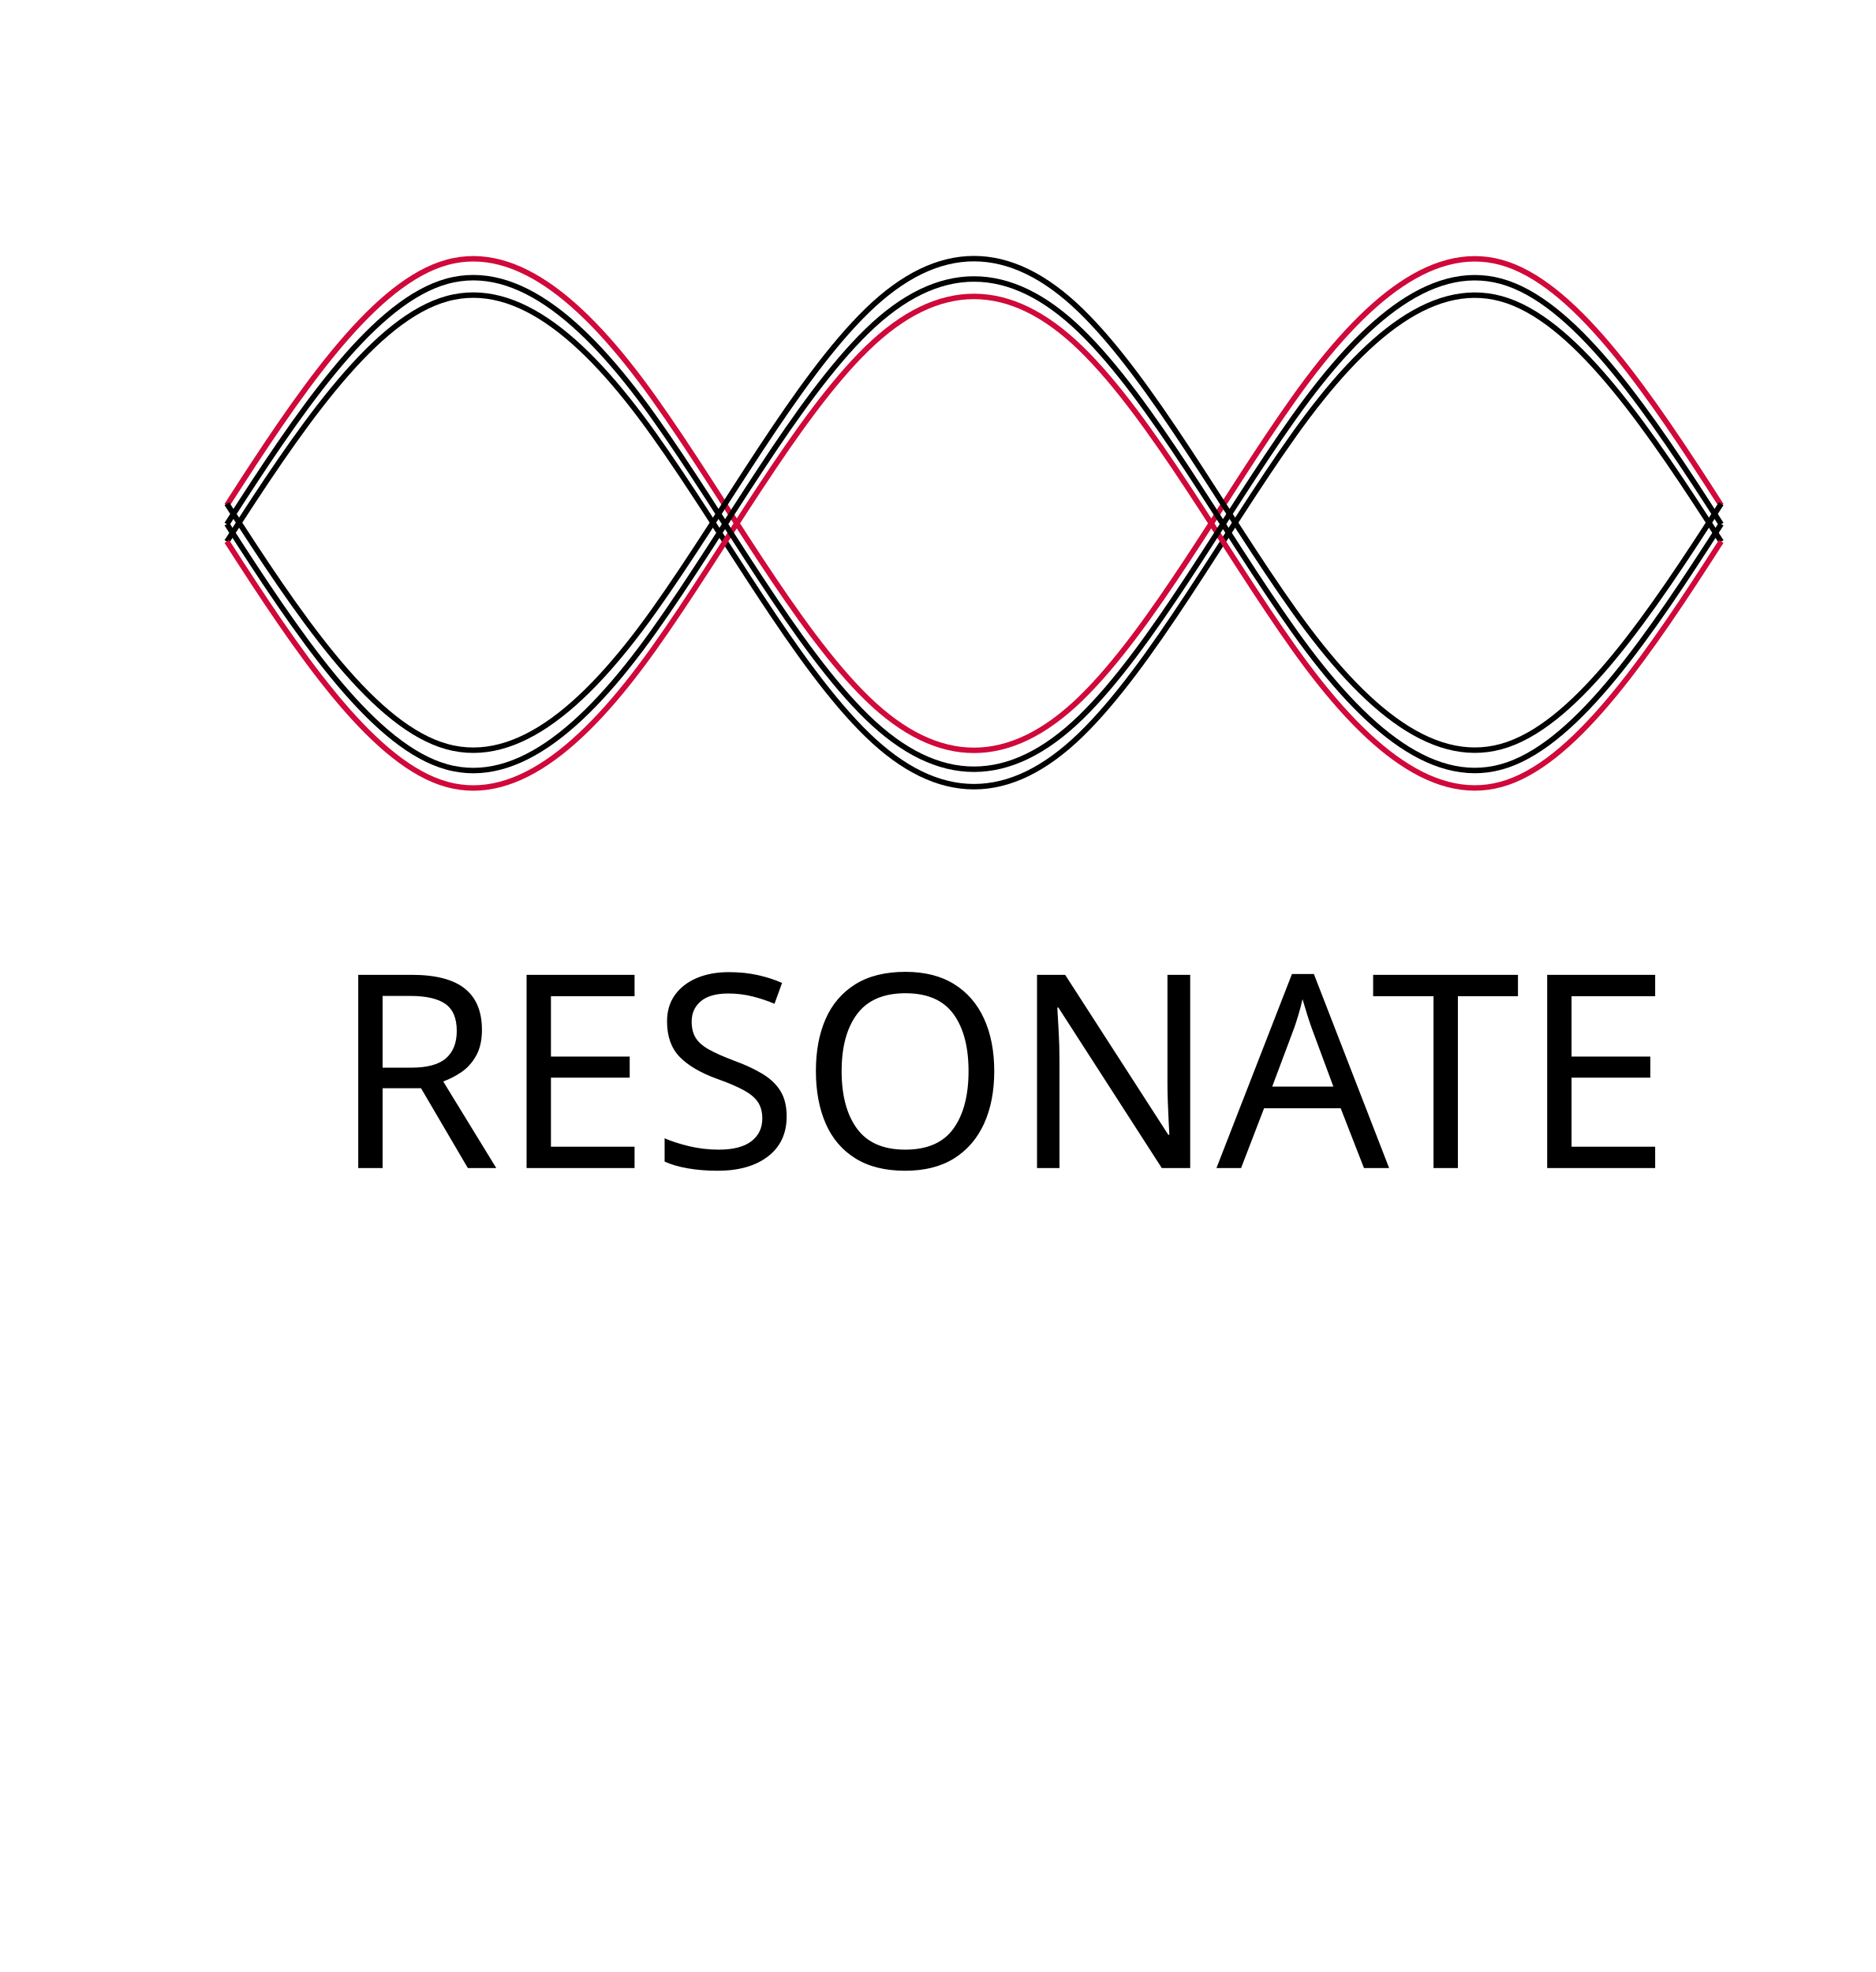
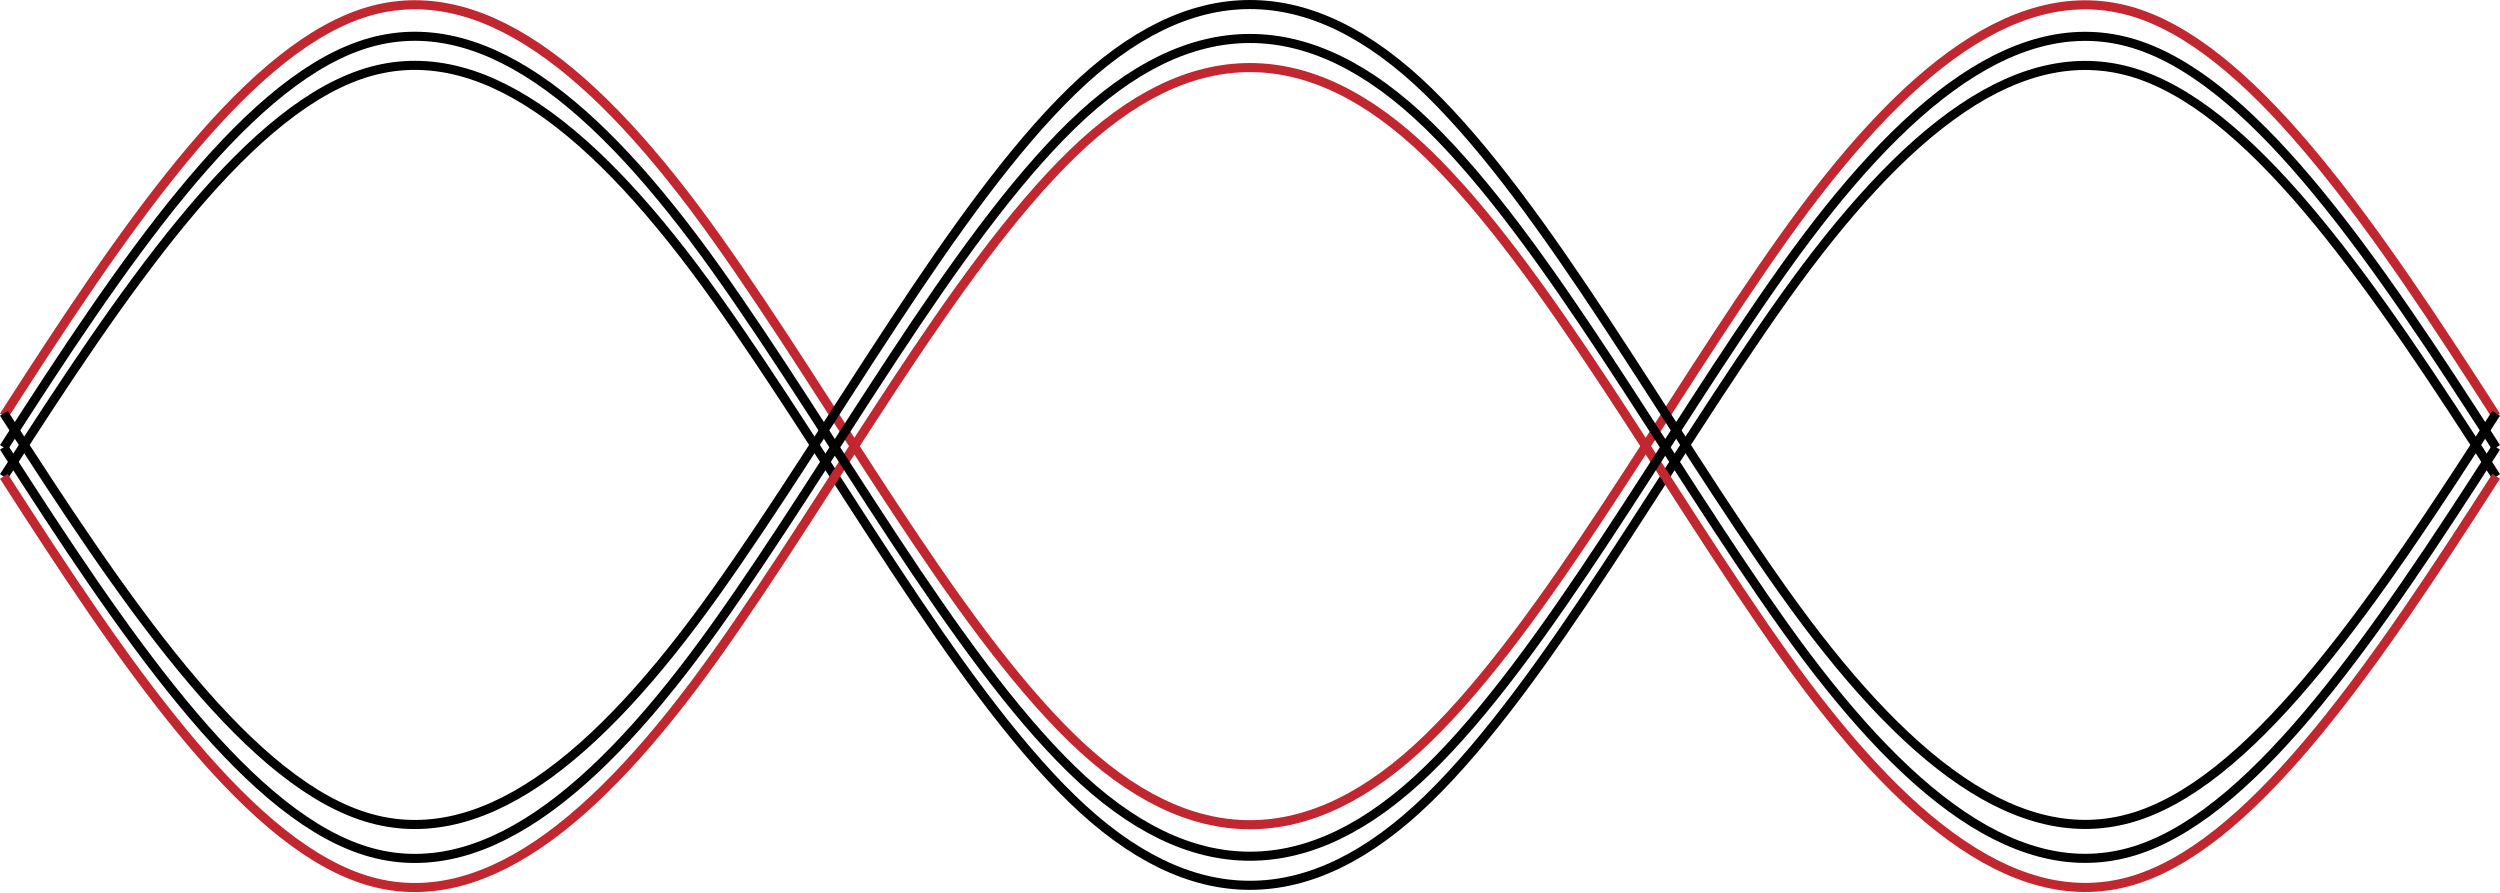
- <svg xmlns="http://www.w3.org/2000/svg" version="1.1" id="svg2" viewBox="0 0 1000 1051.362" height="1051.362" width="1000">
+ <svg xmlns="http://www.w3.org/2000/svg" version="1.1" id="svg2" viewBox="0 0 799.058 285.11" height="285.11" width="799.058">
  <defs id="defs4" />
-   <g transform="translate(0,-0.9998547)" id="layer1">
-     <path id="path4756" title="sin(x)" d="m 120.917,270.409 c 37.934,-59.119 75.868,-115.231 113.802,-128.425 37.934,-13.194 75.868,18.023 113.802,71.27 37.934,53.247 75.868,123.252 113.802,160.143 37.934,36.891 75.868,36.829 113.802,0 37.934,-36.829 75.868,-106.861 113.802,-160.143 37.934,-53.282 75.868,-84.387 113.802,-71.27 37.934,13.116 75.868,69.306 113.802,128.425" style="fill:none;stroke:#d0093a;stroke-width:2.903;stroke-miterlimit:4;stroke-dasharray:none;stroke-opacity:1" />
-     <path style="fill:none;stroke:#000000;stroke-width:2.903;stroke-miterlimit:4;stroke-dasharray:none" d="m 120.917,269.529 c 37.934,59.119 75.868,115.231 113.802,128.425 37.934,13.194 75.868,-18.023 113.802,-71.27 37.934,-53.247 75.868,-123.252 113.802,-160.143 37.934,-36.891 75.868,-36.829 113.802,0 37.934,36.829 75.868,106.861 113.802,160.143 37.934,53.282 75.868,84.387 113.802,71.27 37.934,-13.116 75.868,-69.306 113.802,-128.425" title="sin(x)" id="path4769" />
-     <path style="fill:none;stroke:#000000;stroke-width:2.903;stroke-miterlimit:4;stroke-dasharray:none" d="m 120.917,289.778 c 37.934,-59.119 75.868,-115.231 113.802,-128.425 37.934,-13.194 75.868,18.023 113.802,71.27 37.934,53.247 75.868,123.252 113.802,160.143 37.934,36.891 75.868,36.829 113.802,0 37.934,-36.829 75.868,-106.861 113.802,-160.143 37.934,-53.282 75.868,-84.387 113.802,-71.27 37.934,13.116 75.868,69.306 113.802,128.425" title="sin(x)" id="path4771" />
-     <path id="path4775" title="sin(x)" d="m 120.917,289.673 c 37.934,59.119 75.868,115.231 113.802,128.425 37.934,13.194 75.868,-18.023 113.802,-71.27 37.934,-53.247 75.868,-123.252 113.802,-160.143 37.934,-36.891 75.868,-36.829 113.802,0 37.934,36.829 75.868,106.861 113.802,160.143 37.934,53.282 75.868,84.387 113.802,71.27 37.934,-13.116 75.868,-69.306 113.802,-128.425" style="fill:none;stroke:#d0093a;stroke-width:2.903;stroke-miterlimit:4;stroke-dasharray:none;stroke-opacity:1" />
-     <path id="path4773" title="sin(x)" d="m 120.917,280.481 c 37.934,-59.119 75.868,-115.231 113.802,-128.425 37.934,-13.194 75.868,18.023 113.802,71.27 37.934,53.247 75.868,123.252 113.802,160.143 37.934,36.891 75.868,36.829 113.802,0 37.934,-36.829 75.868,-106.861 113.802,-160.143 37.934,-53.282 75.868,-84.387 113.802,-71.27 37.934,13.116 75.868,69.306 113.802,128.425" style="fill:none;stroke:#000000;stroke-width:2.903;stroke-miterlimit:4;stroke-dasharray:none" />
-     <path style="fill:none;stroke:#000000;stroke-width:2.903;stroke-miterlimit:4;stroke-dasharray:none" d="m 120.917,280.376 c 37.934,59.119 75.868,115.231 113.802,128.425 37.934,13.194 75.868,-18.023 113.802,-71.27 37.934,-53.247 75.868,-123.252 113.802,-160.143 37.934,-36.891 75.868,-36.829 113.802,0 37.934,36.829 75.868,106.861 113.802,160.143 37.934,53.282 75.868,84.387 113.802,71.27 37.934,-13.116 75.868,-69.306 113.802,-128.425" title="sin(x)" id="path4777" />
-     <text xml:space="preserve" style="font-style:normal;font-variant:normal;font-weight:300;font-stretch:normal;font-size:144.275px;line-height:110%;font-family:'Segoe UI';-inkscape-font-specification:'Segoe UI, Light';text-align:start;letter-spacing:0px;word-spacing:0px;writing-mode:lr-tb;text-anchor:start;fill:#000000;fill-opacity:1;stroke:none;stroke-width:1px;stroke-linecap:butt;stroke-linejoin:miter;stroke-opacity:1" x="176.973" y="623.741" id="text4781">
-       <tspan id="tspan4783" x="176.973" y="623.741" style="font-style:normal;font-variant:normal;font-weight:300;font-stretch:normal;font-size:144.275px;line-height:110%;font-family:'Segoe UI';-inkscape-font-specification:'Segoe UI, Light';text-align:start;writing-mode:lr-tb;text-anchor:start">RESONATE</tspan>
-     </text>
+   <g transform="translate(-98.86409,-61.47125)" id="layer1">
+     <path id="path4756" title="sin(x)" d="m 100.086,194.436 c 37.934,-59.119 75.868,-115.231 113.802,-128.425 37.934,-13.194 75.868,18.023 113.802,71.27 37.934,53.247 75.868,123.252 113.802,160.143 37.934,36.891 75.868,36.829 113.802,0 37.934,-36.829 75.868,-106.861 113.802,-160.143 37.934,-53.282 75.868,-84.387 113.802,-71.27 37.934,13.116 75.868,69.306 113.802,128.425" style="fill:none;stroke:#c2262e;stroke-width:2.903;stroke-miterlimit:4;stroke-dasharray:none;stroke-opacity:1" />
+     <path style="fill:none;stroke:#000000;stroke-width:2.903;stroke-miterlimit:4;stroke-dasharray:none" d="m 100.086,193.557 c 37.934,59.119 75.868,115.231 113.802,128.425 37.934,13.194 75.868,-18.023 113.802,-71.27 37.934,-53.247 75.868,-123.252 113.802,-160.143 37.934,-36.891 75.868,-36.829 113.802,0 37.934,36.829 75.868,106.861 113.802,160.143 37.934,53.282 75.868,84.387 113.802,71.27 37.934,-13.116 75.868,-69.306 113.802,-128.425" title="sin(x)" id="path4769" />
+     <path style="fill:none;stroke:#000000;stroke-width:2.903;stroke-miterlimit:4;stroke-dasharray:none" d="m 100.086,213.806 c 37.934,-59.119 75.868,-115.231 113.802,-128.425 37.934,-13.194 75.868,18.023 113.802,71.27 37.934,53.247 75.868,123.252 113.802,160.143 37.934,36.891 75.868,36.829 113.802,0 37.934,-36.829 75.868,-106.861 113.802,-160.143 37.934,-53.282 75.868,-84.387 113.802,-71.27 37.934,13.116 75.868,69.306 113.802,128.425" title="sin(x)" id="path4771" />
+     <path id="path4775" title="sin(x)" d="m 100.086,213.701 c 37.934,59.119 75.868,115.231 113.802,128.425 37.934,13.194 75.868,-18.023 113.802,-71.27 37.934,-53.247 75.868,-123.252 113.802,-160.143 37.934,-36.891 75.868,-36.829 113.802,0 37.934,36.829 75.868,106.861 113.802,160.143 37.934,53.282 75.868,84.387 113.802,71.27 37.934,-13.116 75.868,-69.306 113.802,-128.425" style="fill:none;stroke:#c2262e;stroke-width:2.903;stroke-miterlimit:4;stroke-dasharray:none;stroke-opacity:1" />
+     <path id="path4773" title="sin(x)" d="m 100.086,204.508 c 37.934,-59.119 75.868,-115.231 113.802,-128.425 37.934,-13.194 75.868,18.023 113.802,71.27 37.934,53.247 75.868,123.252 113.802,160.143 37.934,36.891 75.868,36.829 113.802,0 37.934,-36.829 75.868,-106.861 113.802,-160.143 37.934,-53.282 75.868,-84.387 113.802,-71.27 37.934,13.116 75.868,69.306 113.802,128.425" style="fill:none;stroke:#000000;stroke-width:2.903;stroke-miterlimit:4;stroke-dasharray:none" />
+     <path style="fill:none;stroke:#000000;stroke-width:2.903;stroke-miterlimit:4;stroke-dasharray:none" d="m 100.086,204.403 c 37.934,59.119 75.868,115.231 113.802,128.425 37.934,13.194 75.868,-18.023 113.802,-71.27 37.934,-53.247 75.868,-123.252 113.802,-160.143 37.934,-36.891 75.868,-36.829 113.802,0 37.934,36.829 75.868,106.861 113.802,160.143 37.934,53.282 75.868,84.387 113.802,71.27 37.934,-13.116 75.868,-69.306 113.802,-128.425" title="sin(x)" id="path4777" />
  </g>
</svg>
